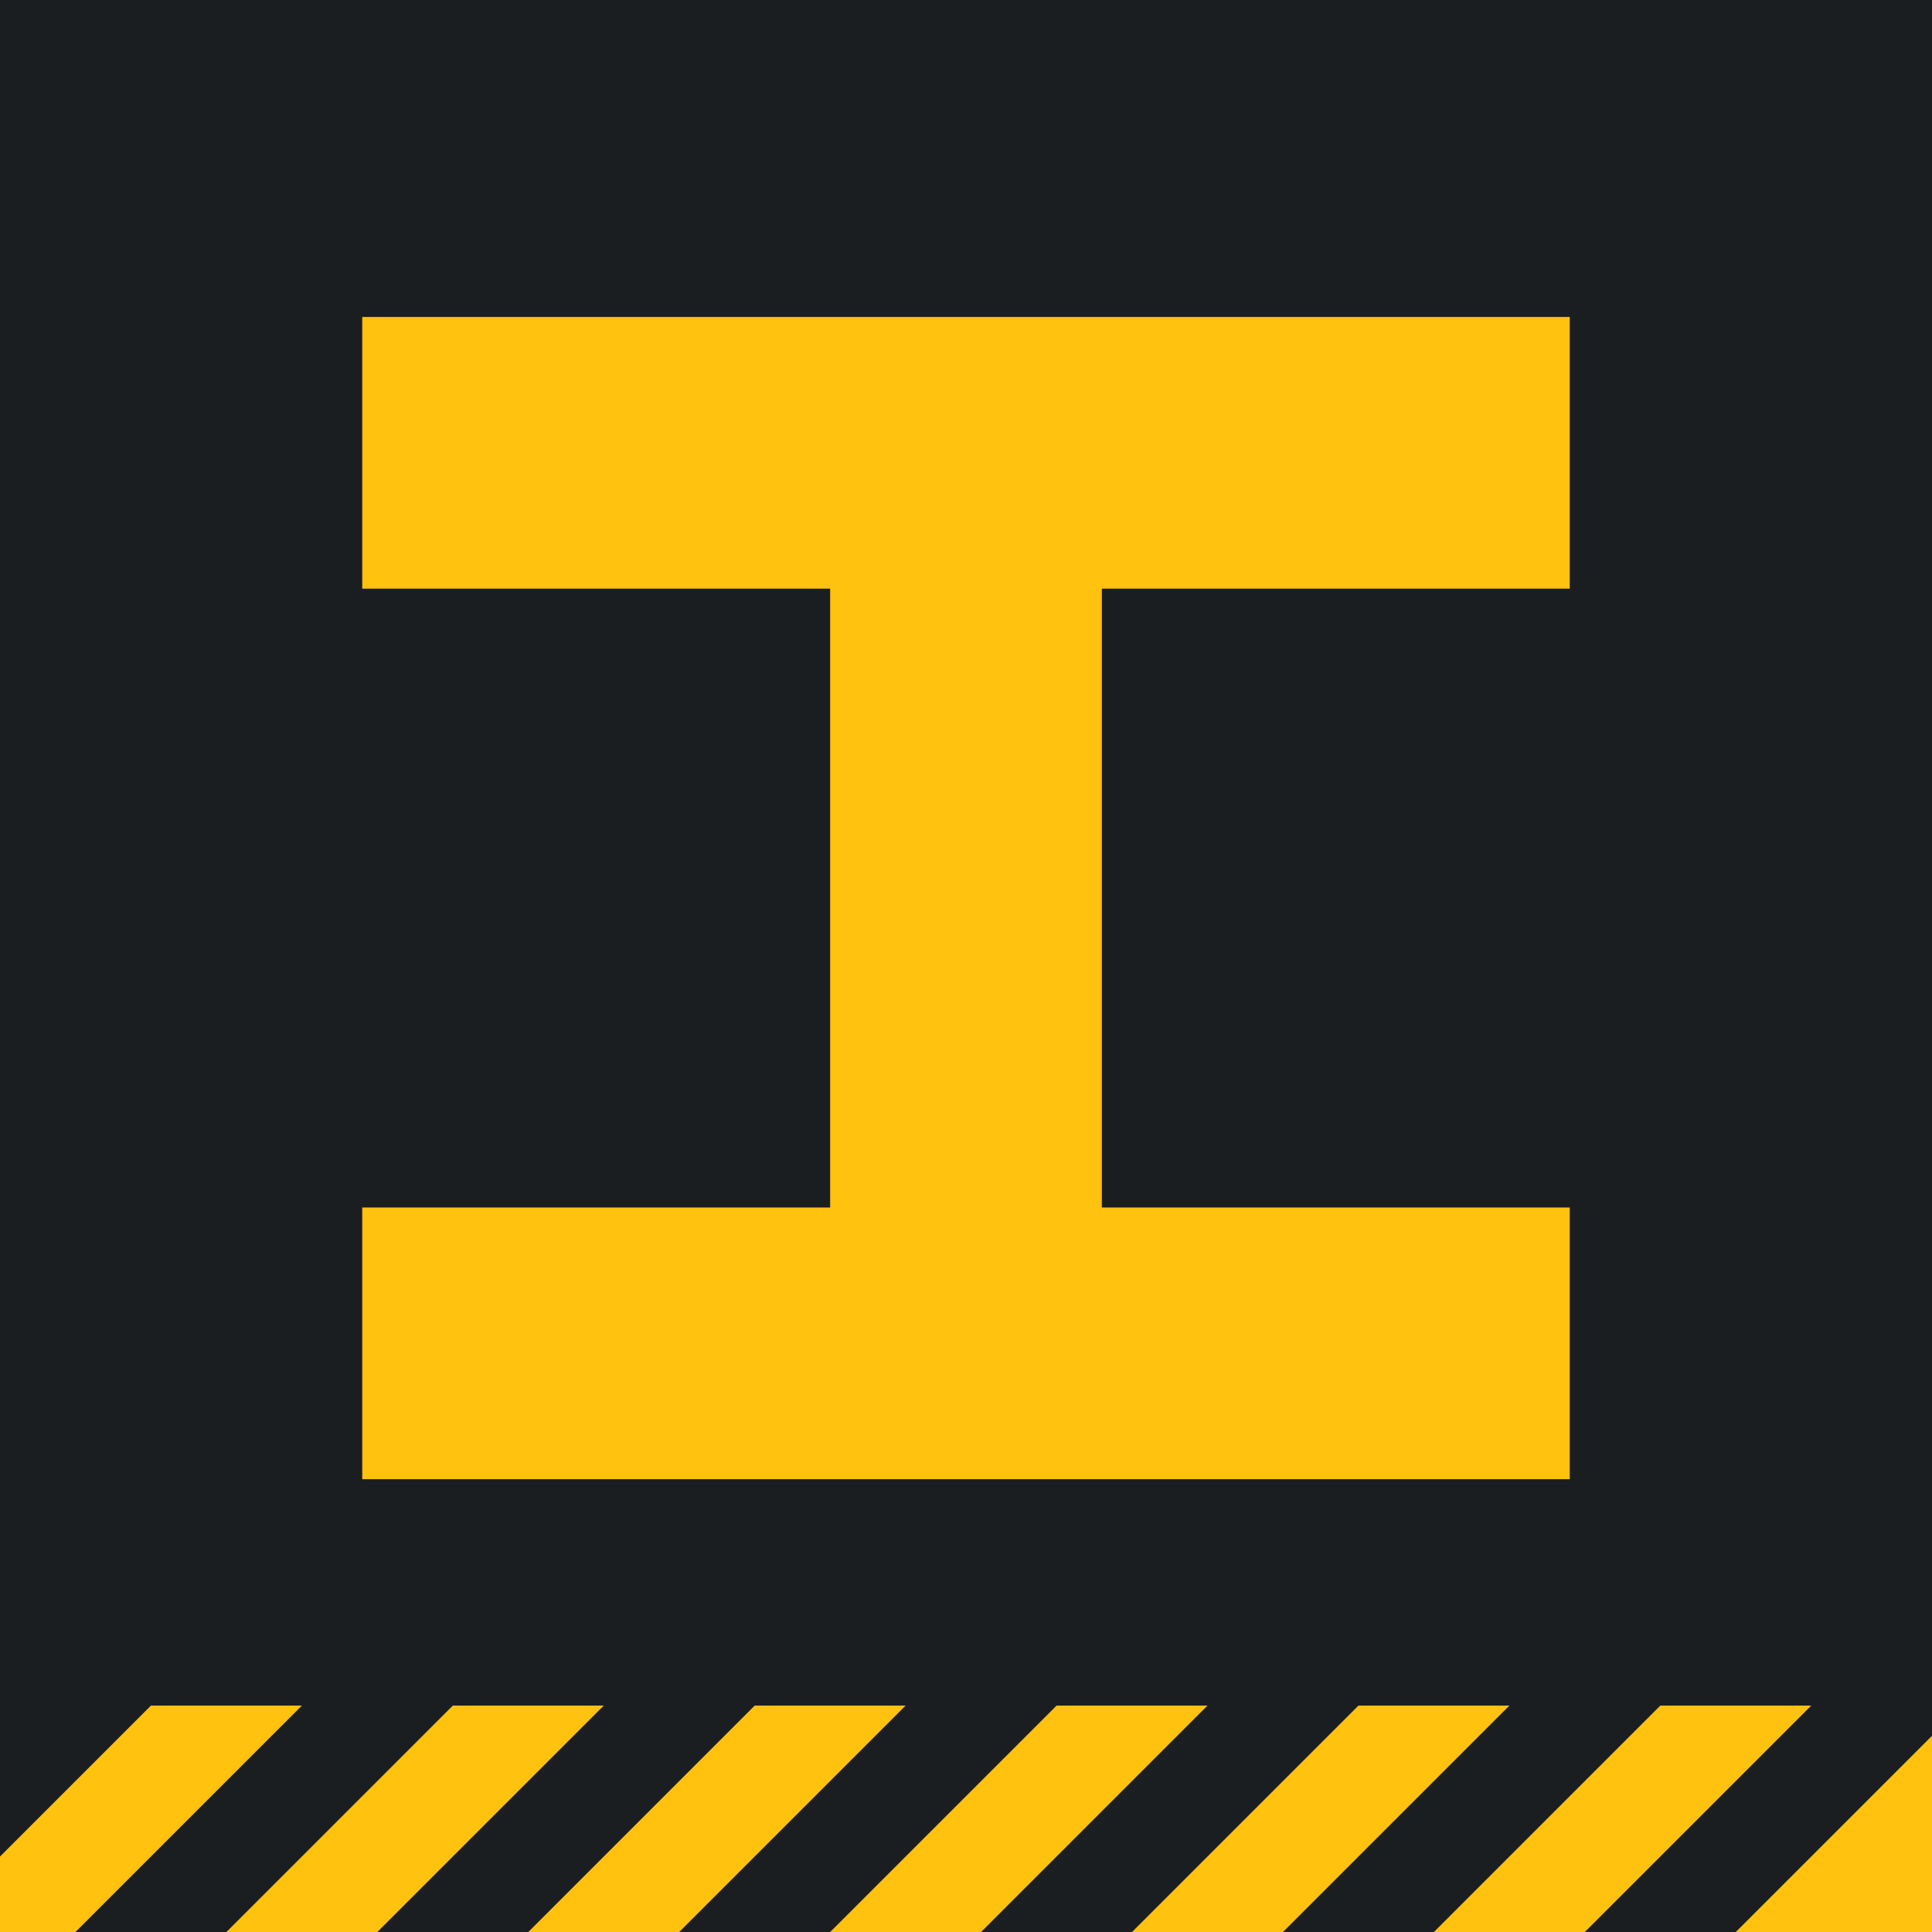
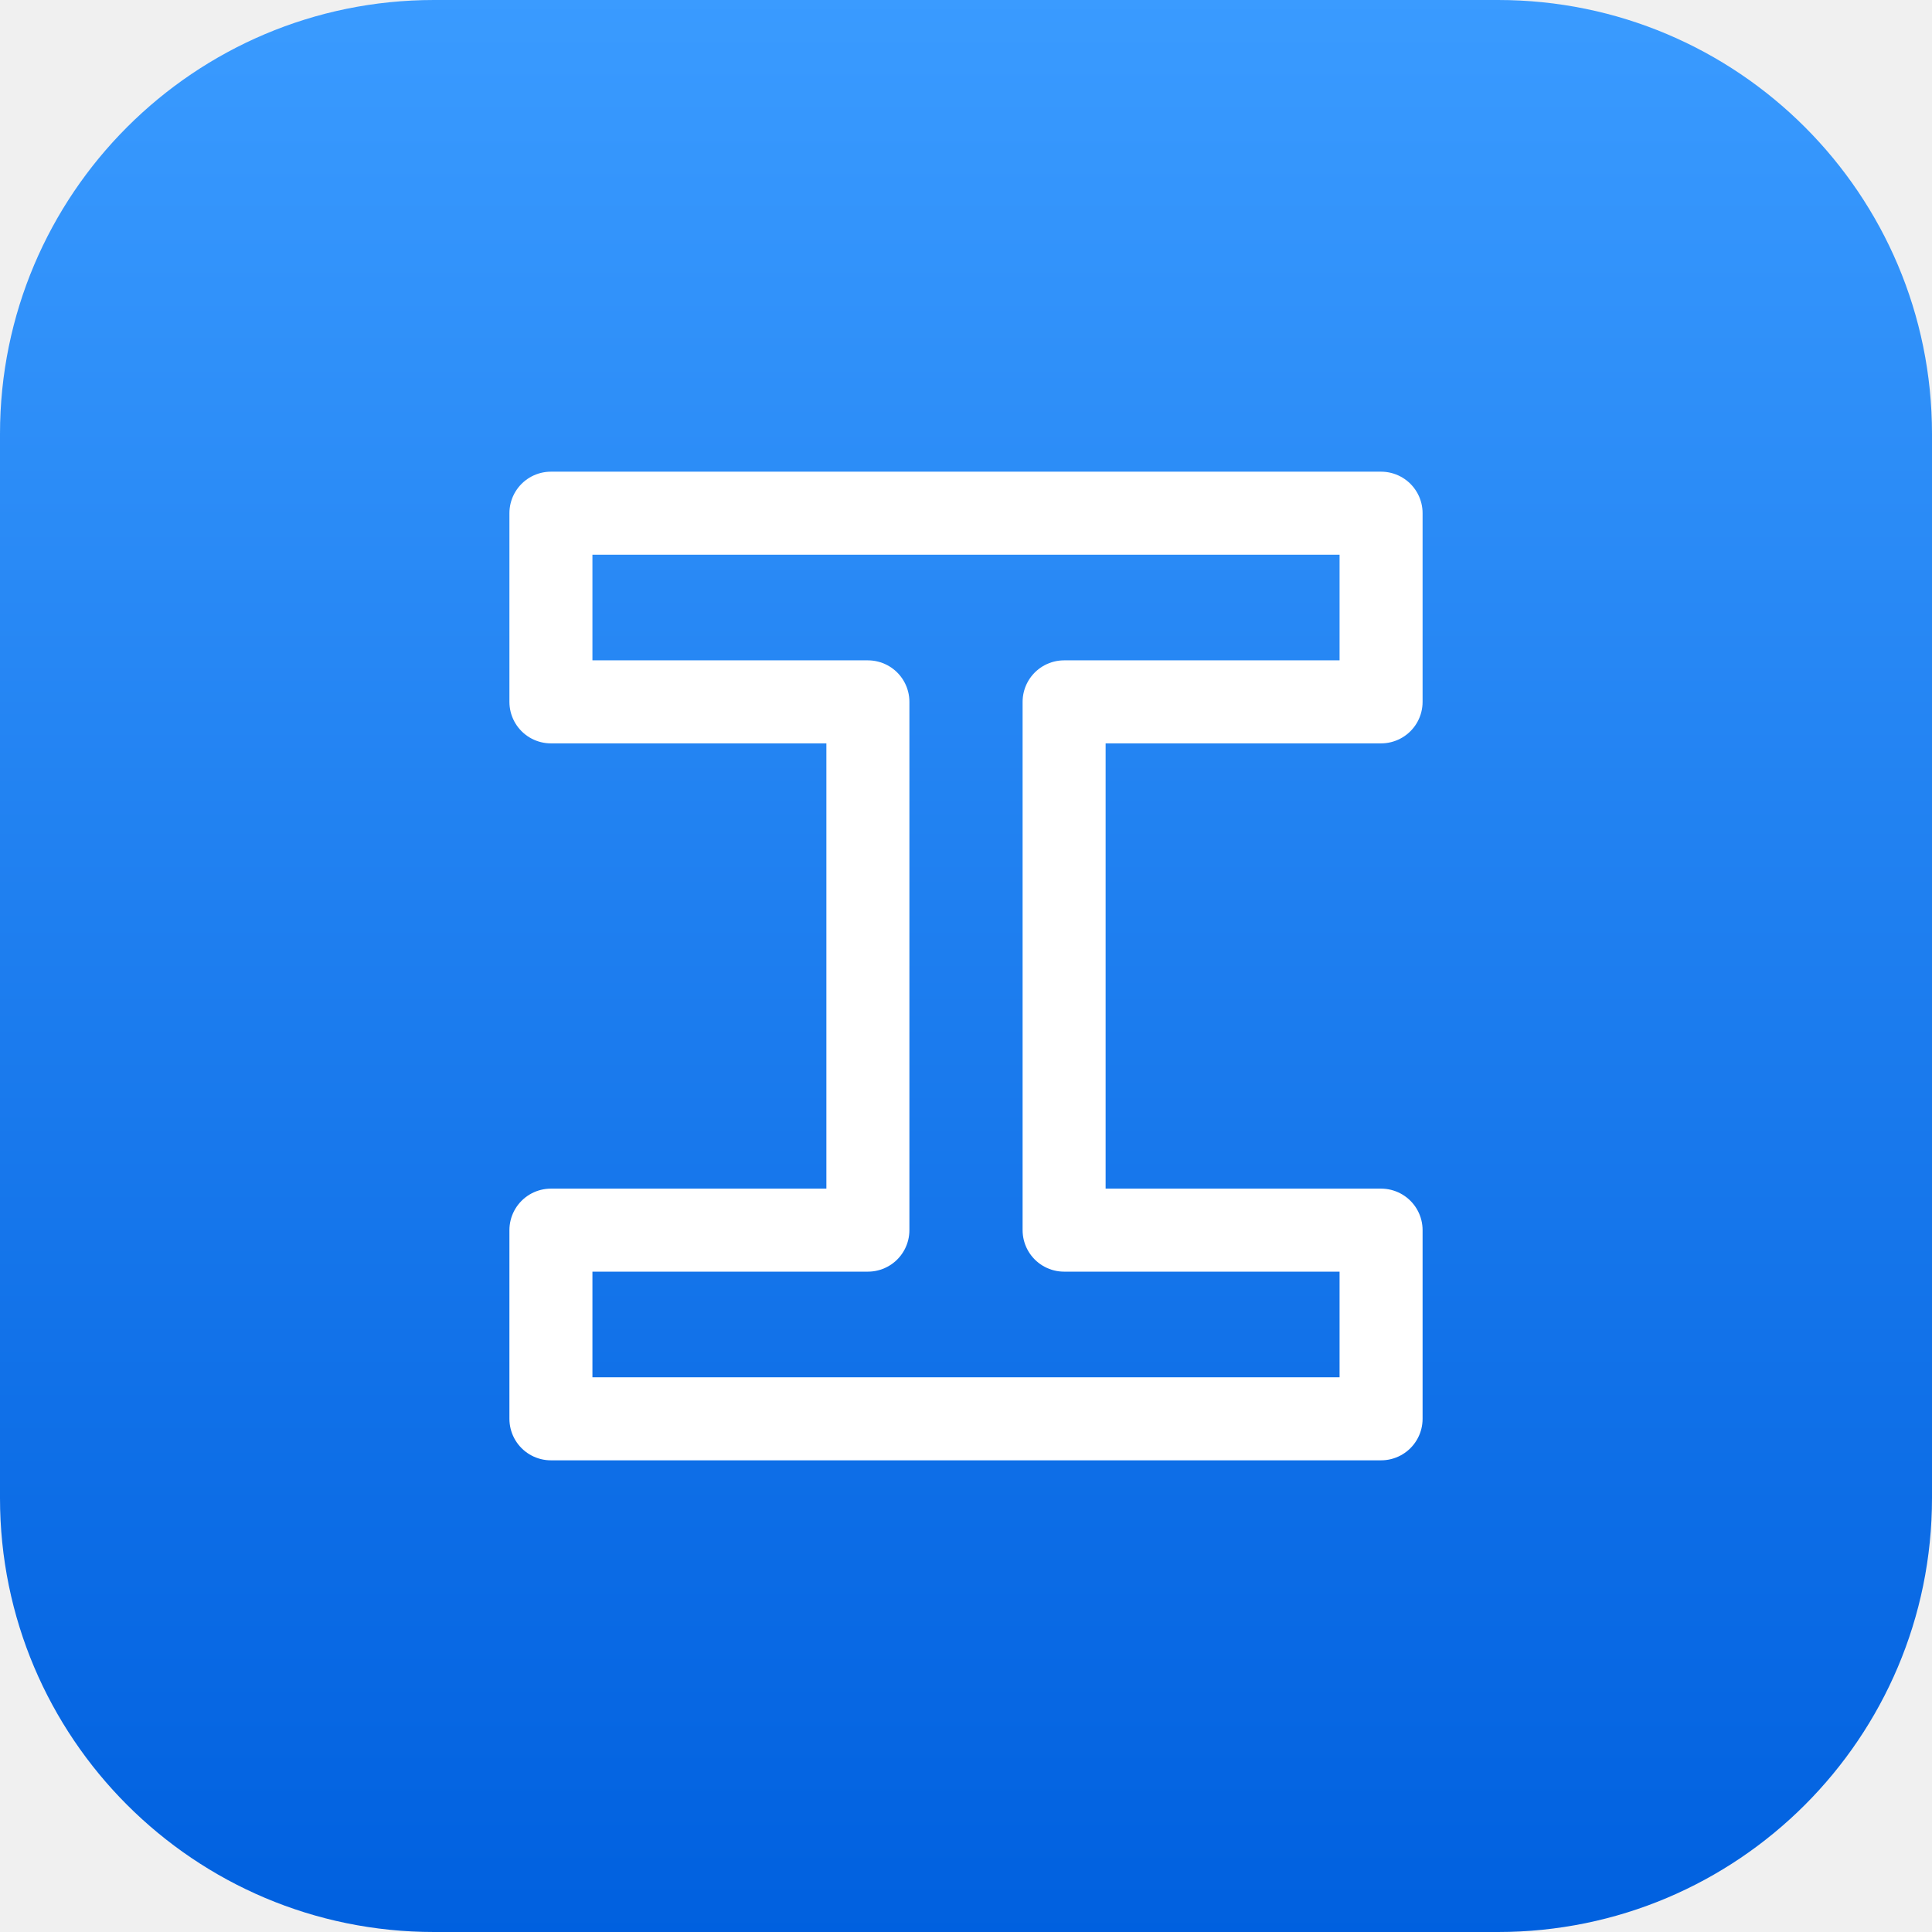
<svg xmlns="http://www.w3.org/2000/svg" viewBox="0 0 512 512">
-   <rect width="512" height="512" fill="#1b1e21" />
-   <path d="M0 452h512v60H0z" fill="#ffc20e" />
-   <path d="M0 452h40l-40 40zM80 452h40l-60 60H20zM160 452h40l-60 60h-40zM240 452h40l-60 60h-40zM320 452h40l-60 60h-40zM400 452h40l-60 60h-40zM480 452h32v8l-52 52h-40z" fill="#1b1e21" />
-   <path d="M96 84h320v72H292v164h124v72H96v-72h124V156H96z" fill="#ffc20e" />
+   <defs>
+     <linearGradient id="g" x1="0" y1="0" x2="0" y2="1">
+       <stop offset="0" stop-color="#3a9bff" />
+       <stop offset="1" stop-color="#0060df" />
+     </linearGradient>
+   </defs>
+   <rect width="512" height="512" rx="115" fill="url(#g)" />
+   <path d="M146 136h220v50h-84v140h84v50H146v-50h84V186h-84z" fill="none" stroke="#fff" stroke-width="22" stroke-linejoin="round" />
</svg>
